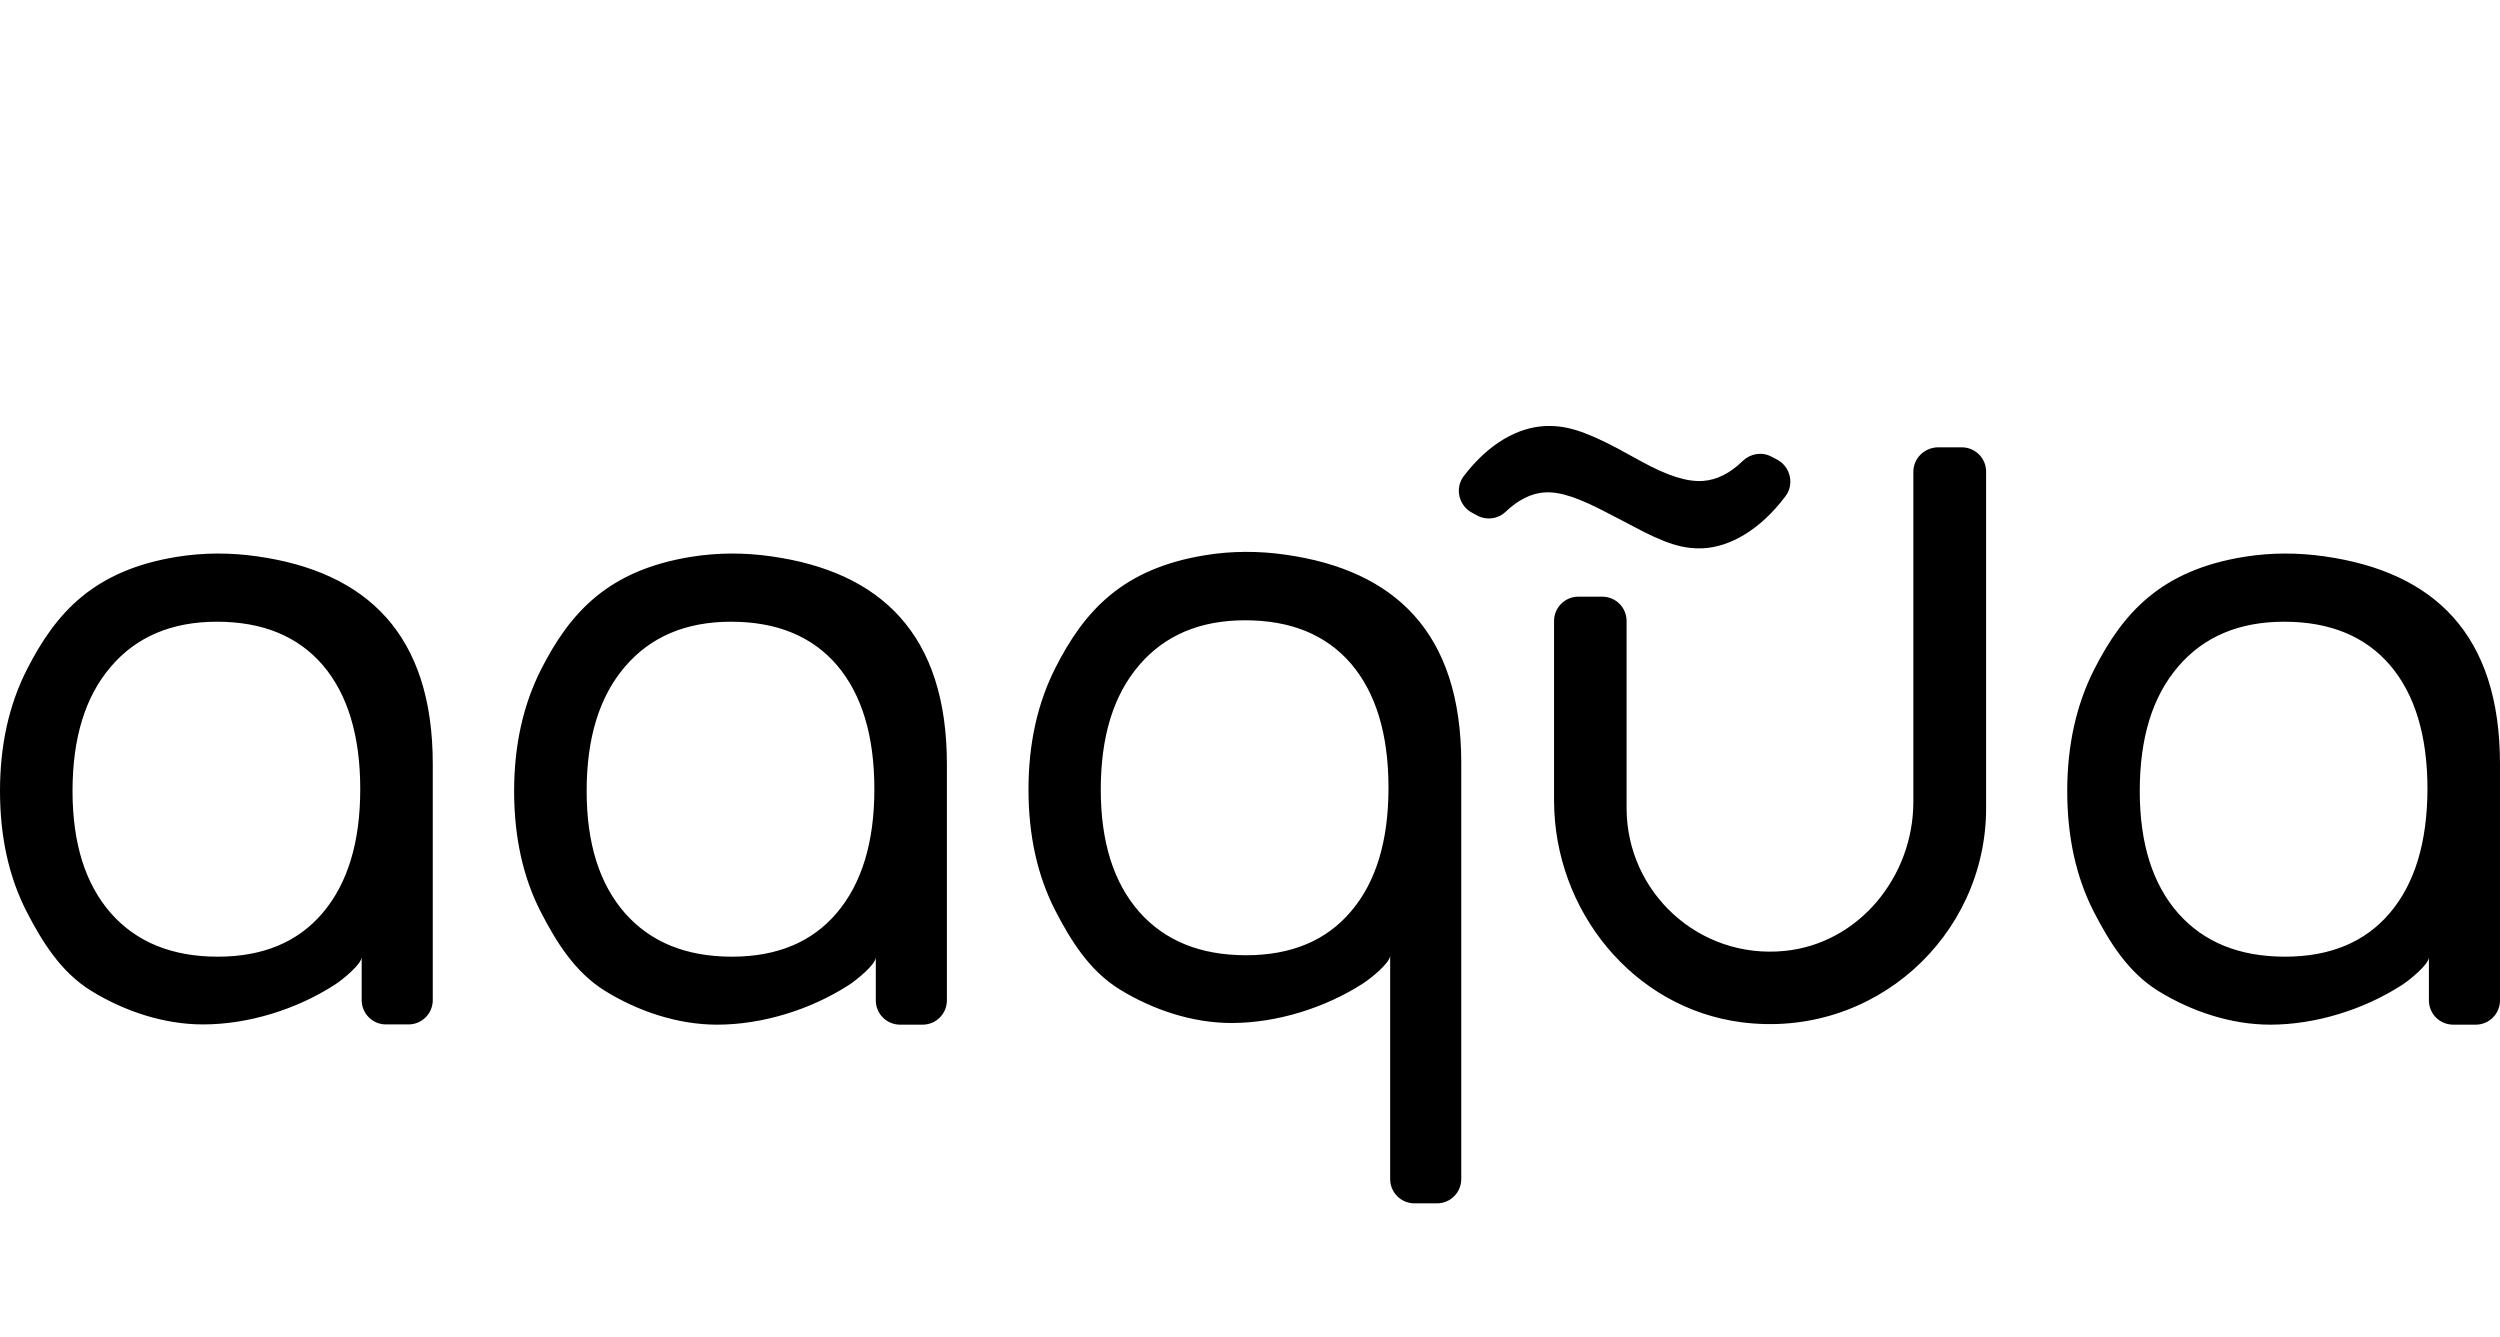
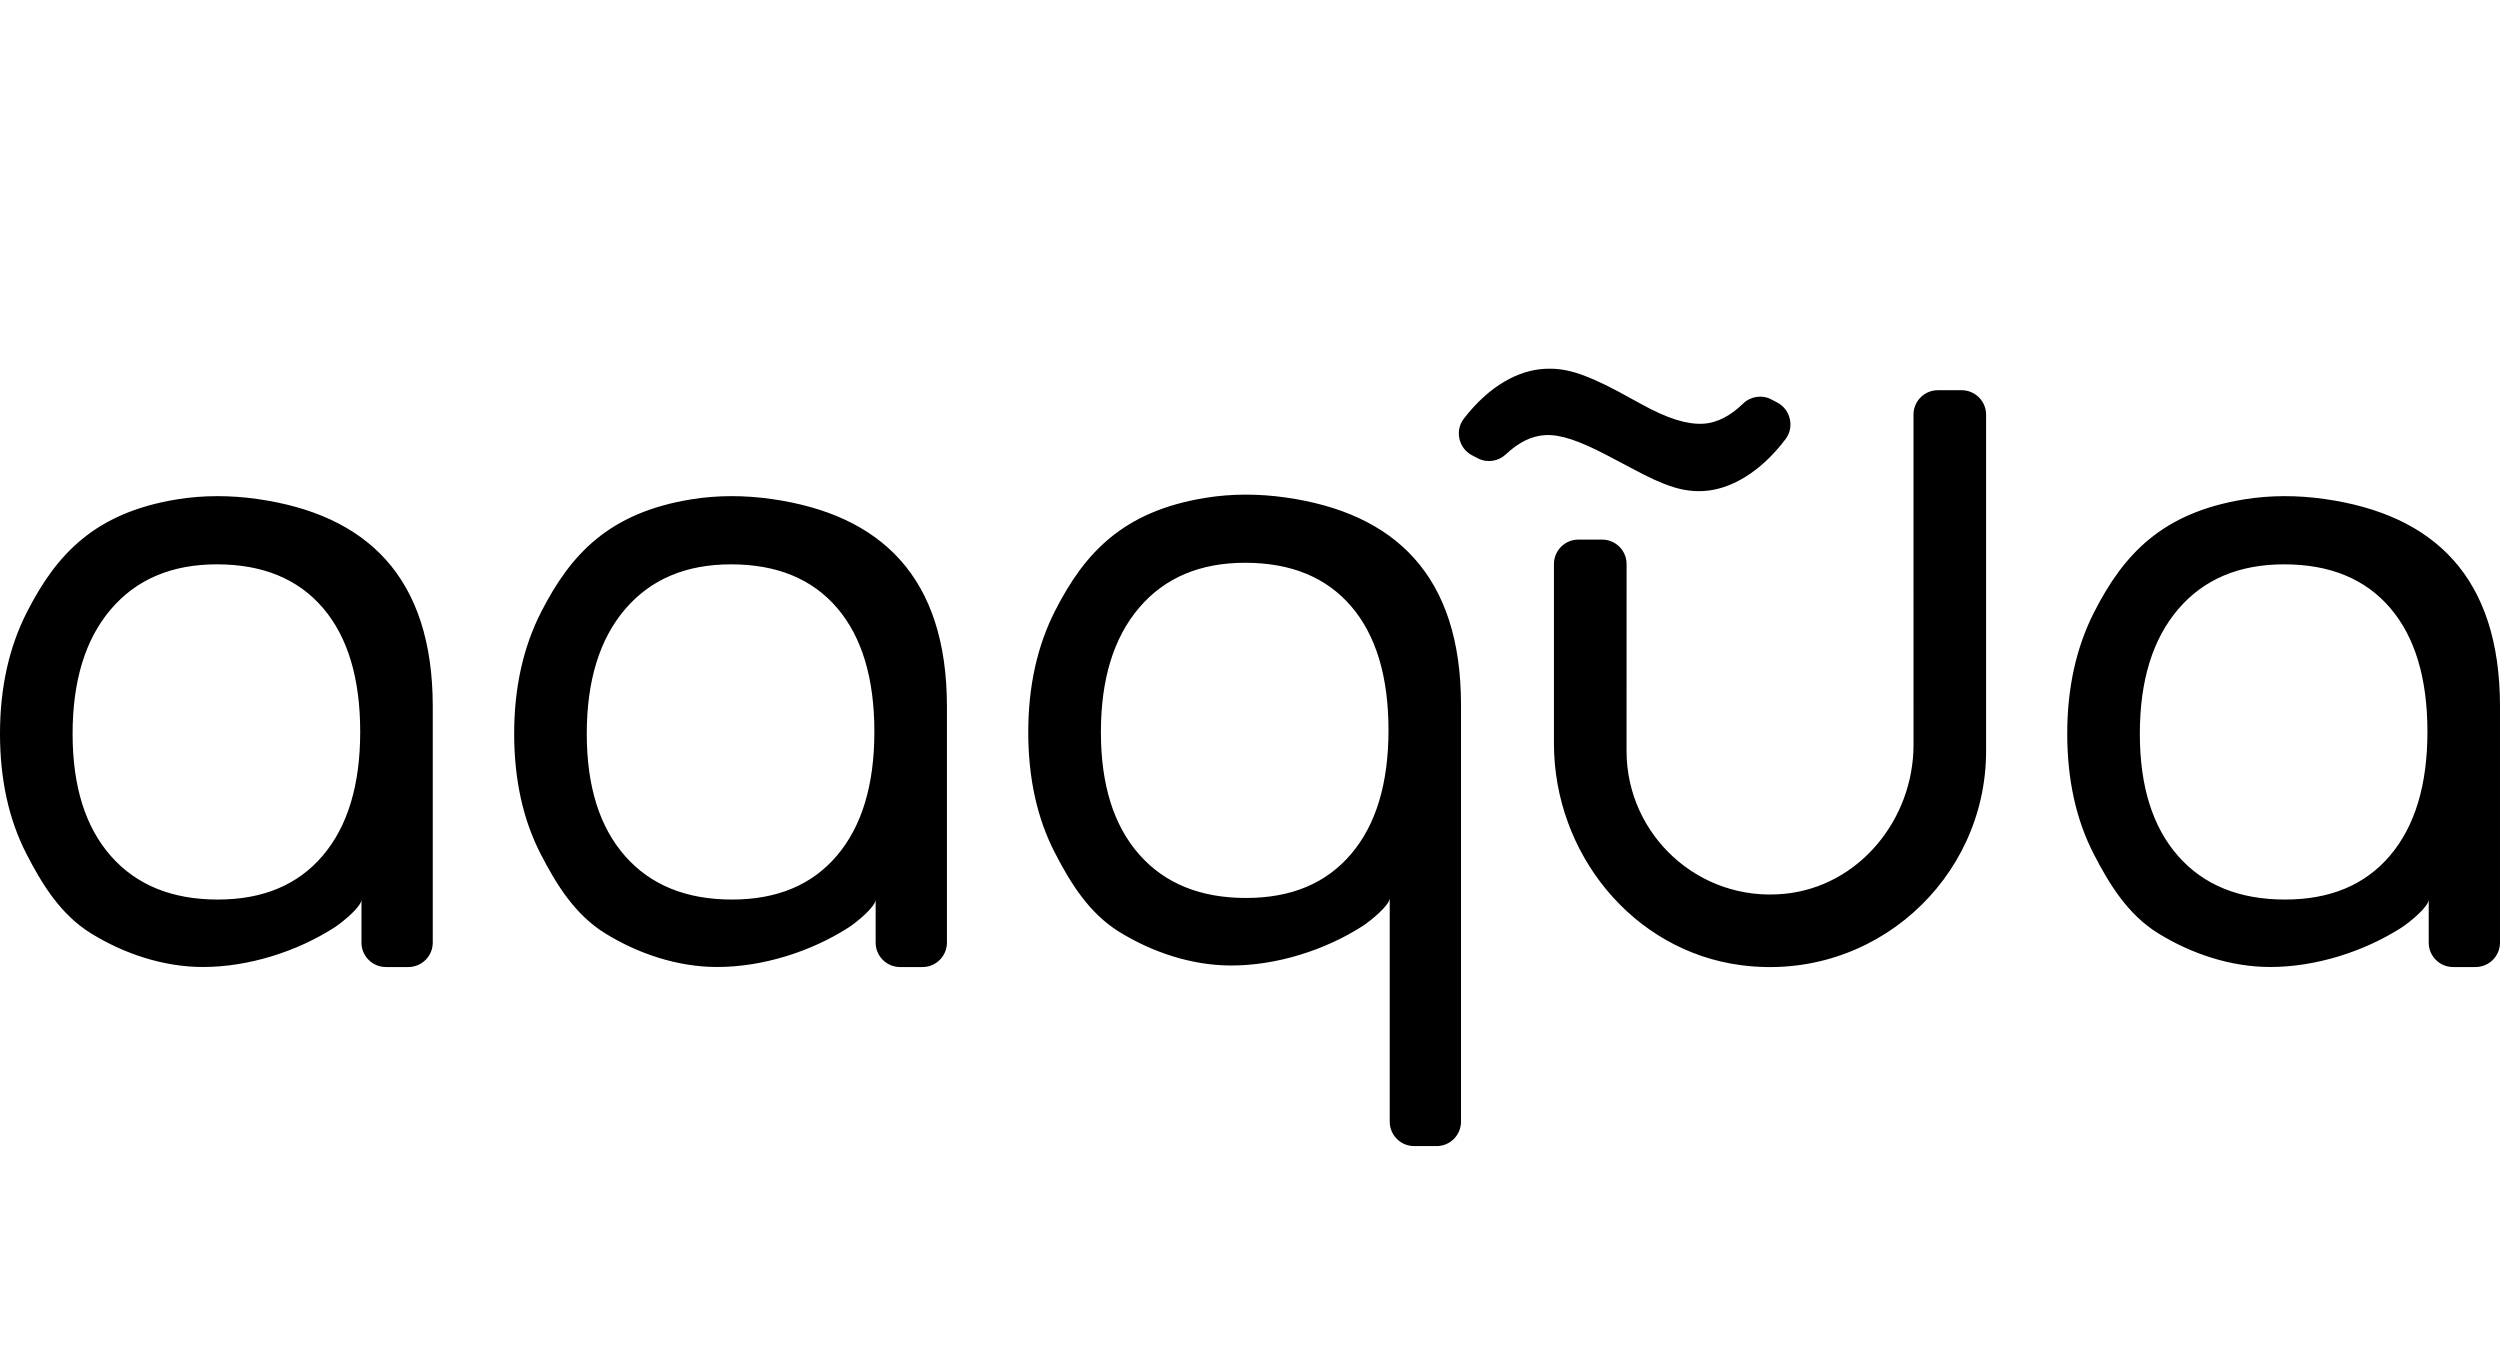
- <svg xmlns="http://www.w3.org/2000/svg" fill="currentColor" viewBox="0 0 104.79 56.01">
-   <path d="M104.79 32.03v9.9c0 .56-.45 1.02-1.02 1.02h-.94c-.56 0-1.02-.45-1.02-1.02v-1.81c0 .31-.83.98-1.15 1.18-1.57 1.01-3.59 1.65-5.5 1.65-1.65 0-3.31-.56-4.69-1.41-1.28-.79-2.06-2.07-2.71-3.33-.74-1.45-1.11-3.13-1.11-5.05s.38-3.62 1.13-5.1c1.22-2.4 2.82-4.16 6.29-4.72 1.11-.18 2.25-.18 3.36-.02 4.59.65 7.36 3.26 7.36 8.71Zm-3.04 1.05c0-2.25-.53-3.98-1.57-5.2-1.04-1.21-2.52-1.82-4.44-1.82-1.89 0-3.37.63-4.44 1.88-1.08 1.26-1.61 2.99-1.61 5.22 0 2.2.54 3.9 1.61 5.12 1.07 1.21 2.56 1.82 4.48 1.82 1.89 0 3.36-.61 4.4-1.84 1.04-1.23 1.56-2.95 1.57-5.18ZM74.5 19.27c.55.3.72 1.03.34 1.53-1.08 1.44-2.35 2.12-3.43 2.18-.83.04-1.56-.16-3.07-.98l-1-.52c-1.13-.59-1.92-.88-2.58-.84-.59.03-1.14.33-1.65.81-.31.3-.78.37-1.17.17l-.24-.13c-.56-.3-.73-1.04-.34-1.54 1.07-1.4 2.29-2.03 3.38-2.09.84-.04 1.59.16 3.07.94l.95.52c1.14.63 1.95.88 2.61.84.61-.04 1.17-.34 1.69-.85.32-.3.8-.38 1.19-.17Zm6.73-.52h1c.56 0 1.02.45 1.02 1.02v14.1c0 5.39-4.73 9.69-10.25 8.98-4.56-.59-7.86-4.7-7.86-9.3v-7.52c0-.56.45-1.02 1.02-1.02h1c.56 0 1.02.45 1.02 1.02v7.84c0 3.52 3.02 6.34 6.61 5.99 3.12-.3 5.41-3.11 5.41-6.25V19.78c0-.57.46-1.02 1.03-1.03Zm-19.98 13.2v17.47c0 .56-.45 1.02-1.02 1.02h-.94c-.56 0-1.02-.45-1.02-1.02v-9.37c0 .31-.83.98-1.15 1.18-1.57 1.01-3.59 1.65-5.5 1.65-1.65 0-3.31-.56-4.69-1.41-1.28-.79-2.06-2.07-2.71-3.33-.74-1.45-1.11-3.13-1.11-5.05s.38-3.62 1.13-5.1c1.22-2.4 2.82-4.16 6.29-4.72 1.1-.18 2.24-.18 3.35-.02 4.59.65 7.36 3.26 7.37 8.7Zm-3.05 1.07c0-2.25-.53-3.98-1.57-5.2-1.04-1.21-2.52-1.82-4.44-1.82-1.89 0-3.37.63-4.44 1.88-1.08 1.26-1.61 2.99-1.61 5.22 0 2.2.54 3.9 1.61 5.12 1.07 1.21 2.56 1.82 4.48 1.82 1.89 0 3.36-.61 4.4-1.84 1.05-1.23 1.57-2.96 1.57-5.18Zm-18.51-.99v9.9c0 .56-.45 1.02-1.02 1.02h-.94c-.56 0-1.02-.45-1.02-1.02v-1.81c0 .31-.83.98-1.15 1.18-1.57 1.01-3.59 1.65-5.5 1.65-1.65 0-3.31-.56-4.69-1.41-1.28-.79-2.06-2.07-2.71-3.33-.74-1.45-1.11-3.13-1.11-5.05s.38-3.62 1.13-5.1c1.22-2.4 2.82-4.16 6.29-4.72 1.11-.18 2.25-.18 3.36-.02 4.59.65 7.36 3.26 7.36 8.71Zm-3.04 1.05c0-2.25-.53-3.98-1.57-5.2-1.04-1.21-2.52-1.82-4.44-1.82-1.89 0-3.37.63-4.44 1.88-1.08 1.26-1.61 2.99-1.61 5.22 0 2.2.54 3.9 1.61 5.12 1.07 1.21 2.56 1.82 4.48 1.82 1.89 0 3.36-.61 4.4-1.84 1.04-1.23 1.57-2.95 1.57-5.18Zm-18.51-1.06v9.9c0 .56-.45 1.02-1.02 1.02h-.94c-.56 0-1.02-.45-1.02-1.02v-1.81c0 .31-.83.98-1.15 1.18-1.57 1.01-3.59 1.65-5.5 1.65-1.65 0-3.31-.56-4.69-1.41-1.28-.79-2.06-2.07-2.71-3.33C.37 36.75 0 35.07 0 33.15s.38-3.62 1.13-5.09c1.22-2.4 2.82-4.16 6.29-4.72 1.11-.18 2.25-.18 3.36-.02 4.59.65 7.36 3.26 7.36 8.7Zm-3.04 1.06c0-2.25-.53-3.98-1.57-5.2-1.04-1.21-2.52-1.82-4.44-1.82-1.89 0-3.37.63-4.44 1.88-1.08 1.26-1.61 2.99-1.61 5.22 0 2.2.54 3.9 1.61 5.12 1.07 1.21 2.56 1.82 4.48 1.82 1.89 0 3.36-.61 4.4-1.84 1.04-1.23 1.57-2.95 1.57-5.18Z" />
+ <svg xmlns="http://www.w3.org/2000/svg" fill="currentColor" viewBox="0 0 1190 640">
+   <path d="M695.441 335.539V533.91c0 6.42-5.212 11.63-11.631 11.63h-10.671c-6.417 0-11.632-5.21-11.632-11.63V427.455c0 3.533-9.385 11.092-13.021 13.419-17.818 11.401-40.766 18.71-62.426 18.71-18.775 0-37.591-6.313-53.247-15.99-14.518-8.951-23.387-23.489-30.738-37.775-8.432-16.365-12.628-35.47-12.628-57.299 0-21.847 4.279-41.141 12.854-57.941 13.938-27.268 32.067-47.207 71.484-53.601 12.586-2.056 25.504-1.975 38.109-.187 52.104 7.372 83.547 37.05 83.547 98.748Zm-34.515 12.109c0-25.565-5.919-45.253-17.776-59.064-11.84-13.788-28.661-20.704-50.444-20.704-21.496 0-38.297 7.125-50.445 21.368-12.17 14.267-18.234 34.019-18.234 59.293 0 24.983 6.064 44.38 18.234 58.19 12.148 13.809 29.116 20.703 50.899 20.703 21.475 0 38.129-6.976 49.968-20.93 11.859-13.936 17.778-33.562 17.798-58.856Zm185.122-156.005c6.292 3.343 8.183 11.651 3.905 17.34-12.317 16.344-26.75 24.068-39.003 24.734-9.468.499-17.734-1.848-34.869-11.131l-11.171-5.9c-12.917-6.729-21.911-9.968-29.345-9.573-6.73.354-12.98 3.677-18.796 9.161-3.59 3.384-8.928 4.174-13.311 1.888l-2.782-1.454c-6.376-3.321-8.288-11.754-3.884-17.444 12.232-15.804 26.042-23.03 38.42-23.696 9.468-.519 18.069 1.806 34.828 10.653l10.839 5.919c12.918 7.207 22.242 9.947 29.678 9.554 6.914-.353 13.228-3.845 19.17-9.596 3.589-3.49 9.052-4.297 13.475-1.952l2.846 1.497Zm76.382-5.898h11.318c6.418 0 11.632 5.21 11.632 11.629v160.117c0 61.159-53.685 110.027-116.402 101.968-51.838-6.666-89.303-53.309-89.303-105.581V268.48c0-6.416 5.214-11.628 11.631-11.628h11.316c6.42 0 11.633 5.212 11.633 11.628l-.021 88.992c0 39.915 34.389 71.959 75.115 67.991 35.493-3.446 61.494-35.347 61.494-71.003l-.022-157.108c0-6.415 5.211-11.629 11.609-11.607ZM205.992 336.246v112.436c0 6.416-5.214 11.629-11.627 11.629h-10.676c-6.417 0-11.631-5.213-11.631-11.629v-20.521c0 3.532-9.386 11.094-13.02 13.418-17.818 11.401-40.768 18.712-62.427 18.712-18.774 0-37.59-6.314-53.248-15.992-14.517-8.95-23.384-23.487-30.736-37.775C4.194 390.16 0 371.053 0 349.226c0-21.846 4.278-41.141 12.856-57.941 13.935-27.267 32.065-47.205 71.481-53.601 12.565-2.036 25.503-1.952 38.108-.166 52.087 7.373 83.526 37.049 83.547 98.728Zm-34.534 12.149c0-25.564-5.941-45.253-17.781-59.061-11.835-13.79-28.656-20.708-50.442-20.708-21.473 0-38.296 7.125-50.444 21.372-12.169 14.267-18.234 34.017-18.234 59.29 0 24.985 6.065 44.38 18.234 58.19 12.148 13.811 29.117 20.704 50.9 20.704 21.476 0 38.132-6.976 49.969-20.933 11.857-13.954 17.775-33.578 17.798-58.854Zm279.28-12.149v112.436c0 6.416-5.214 11.629-11.629 11.629h-10.674c-6.419 0-11.63-5.213-11.63-11.629v-20.521c0 3.532-9.387 11.094-13.022 13.418-17.818 11.401-40.767 18.712-62.428 18.712-18.773 0-37.589-6.314-53.249-15.992-14.513-8.95-23.383-23.487-30.734-37.775-8.43-16.364-12.627-35.471-12.627-57.298 0-21.846 4.278-41.141 12.855-57.941 13.935-27.267 32.063-47.205 71.482-53.601 12.565-2.036 25.504-1.952 38.109-.166 52.082 7.373 83.526 37.049 83.547 98.728Zm-34.534 12.149c0-25.564-5.942-45.253-17.778-59.061-11.839-13.79-28.66-20.708-50.446-20.708-21.474 0-38.294 7.125-50.445 21.372-12.168 14.267-18.233 34.017-18.233 59.29 0 24.985 6.065 44.38 18.233 58.19 12.151 13.811 29.118 20.704 50.903 20.704 21.473 0 38.128-6.976 49.966-20.933 11.837-13.954 17.778-33.578 17.8-58.854ZM1190 336.246v112.436c0 6.416-5.214 11.629-11.63 11.629h-10.676c-6.417 0-11.63-5.213-11.63-11.629v-20.521c0 3.532-9.388 11.094-13.022 13.418-17.817 11.401-40.764 18.712-62.425 18.712-18.774 0-37.588-6.314-53.248-15.992-14.518-8.95-23.385-23.487-30.737-37.775-8.432-16.364-12.626-35.471-12.626-57.298 0-21.846 4.277-41.141 12.855-57.941 13.934-27.267 32.065-47.205 71.482-53.601 12.564-2.036 25.502-1.952 38.108-.166 52.086 7.373 83.526 37.049 83.549 98.728Zm-34.539 12.149c0-25.564-5.935-45.253-17.776-59.061-11.838-13.79-28.66-20.708-50.443-20.708-21.473 0-38.296 7.125-50.447 21.372-12.167 14.267-18.233 34.017-18.233 59.29 0 24.985 6.066 44.38 18.233 58.19 12.151 13.811 29.118 20.704 50.904 20.704 21.472 0 38.129-6.976 49.964-20.933 11.842-13.954 17.777-33.578 17.798-58.854Z" />
</svg>
